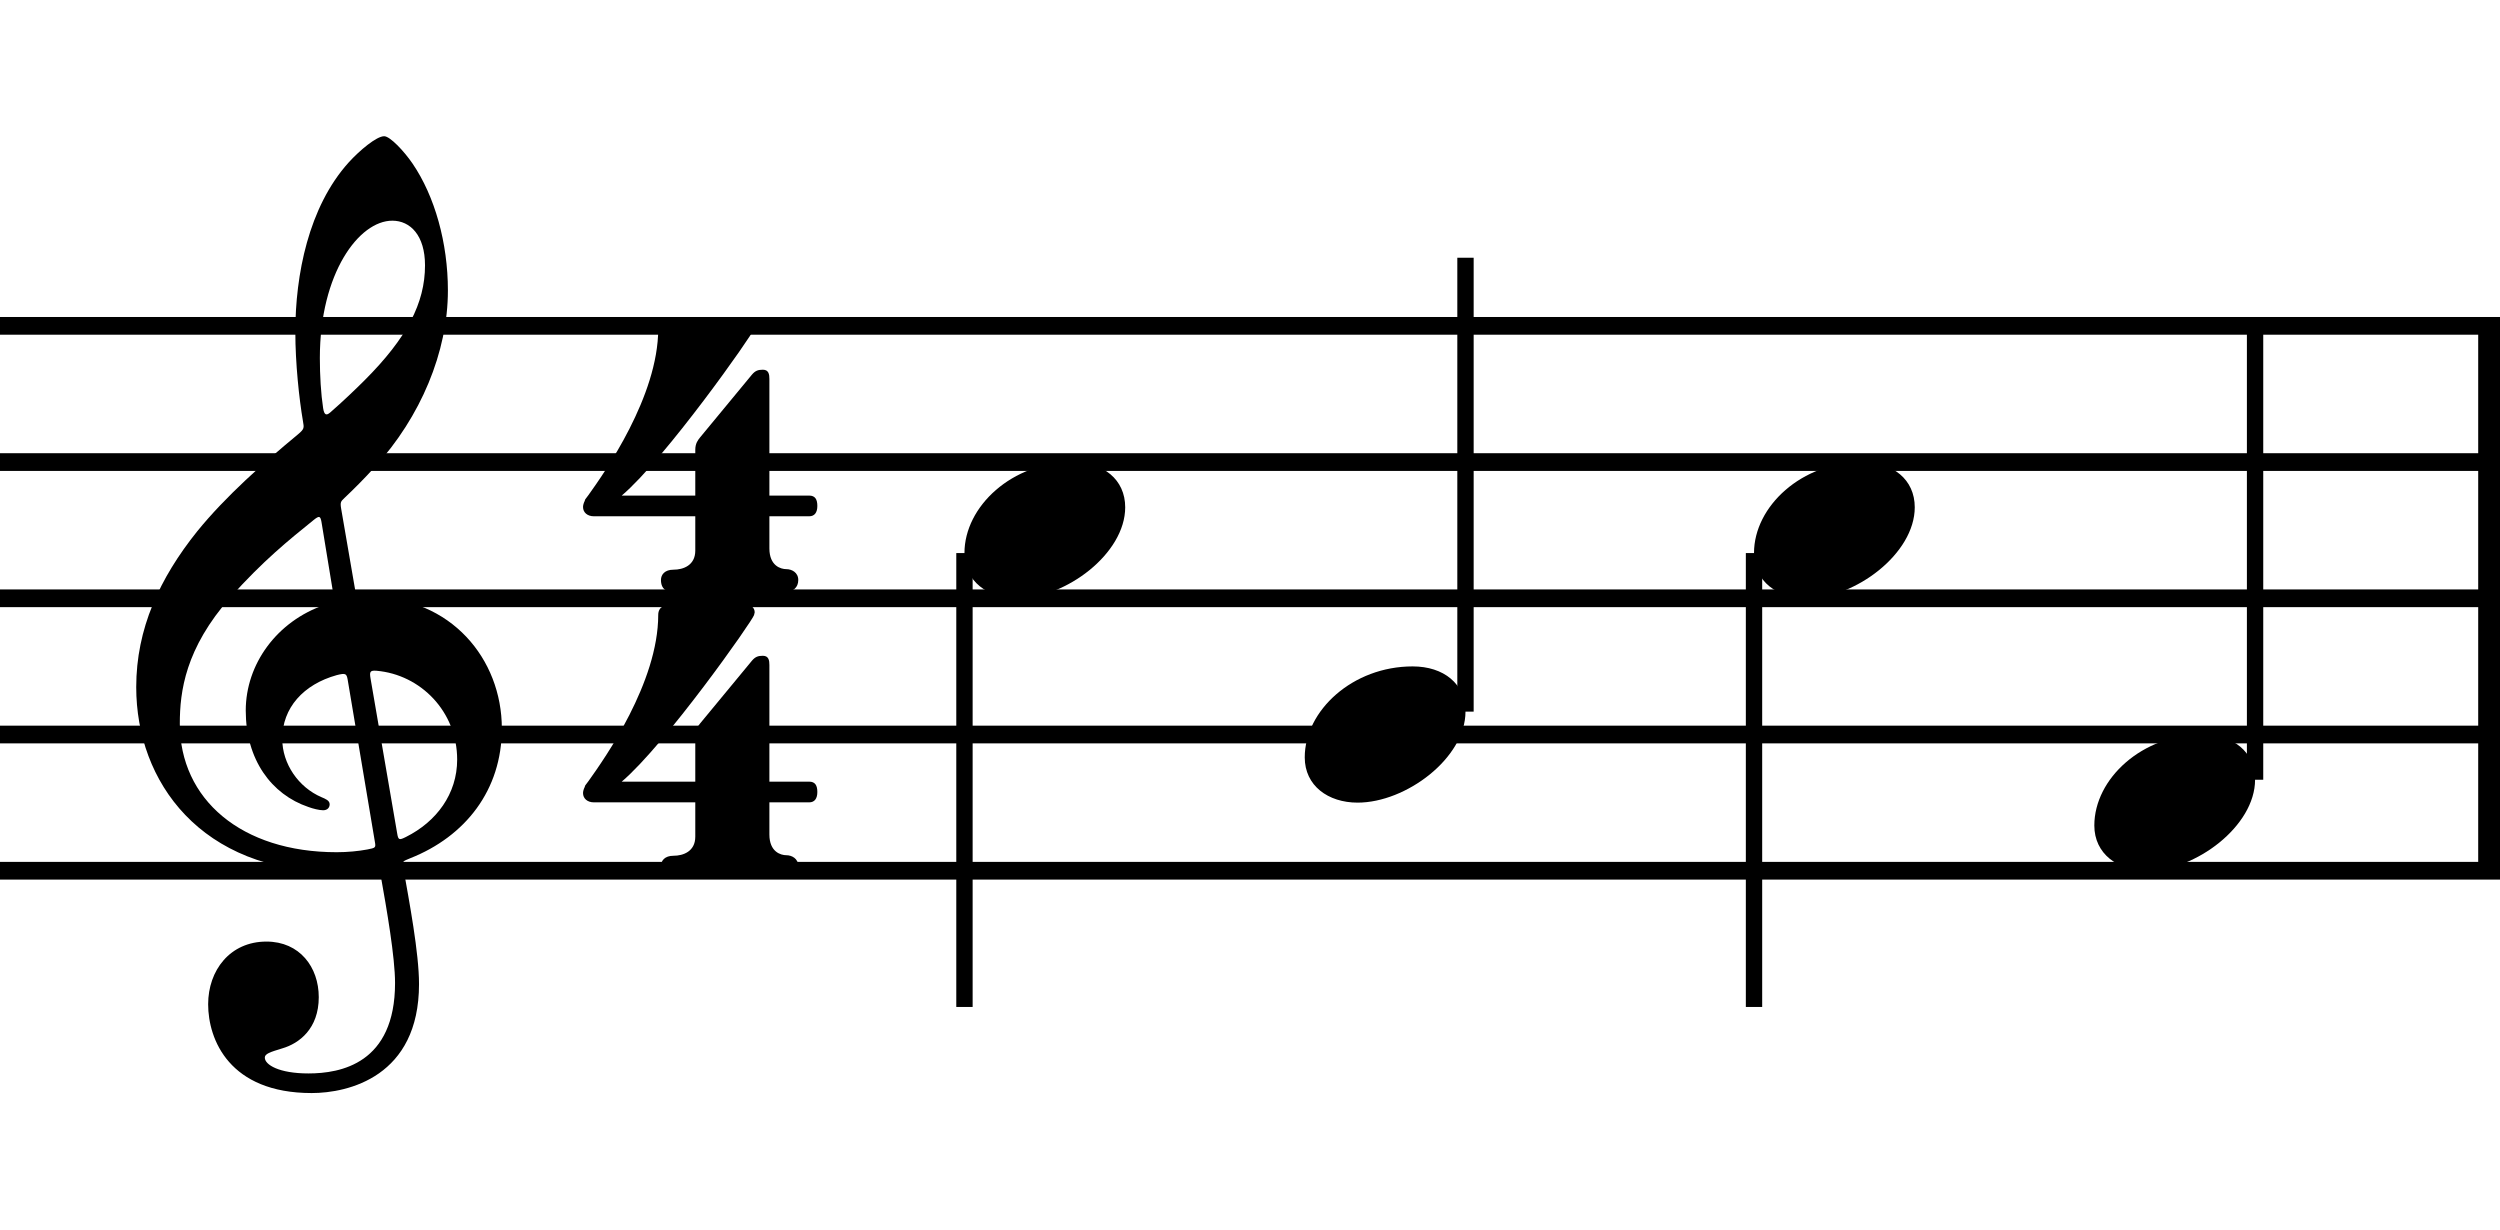
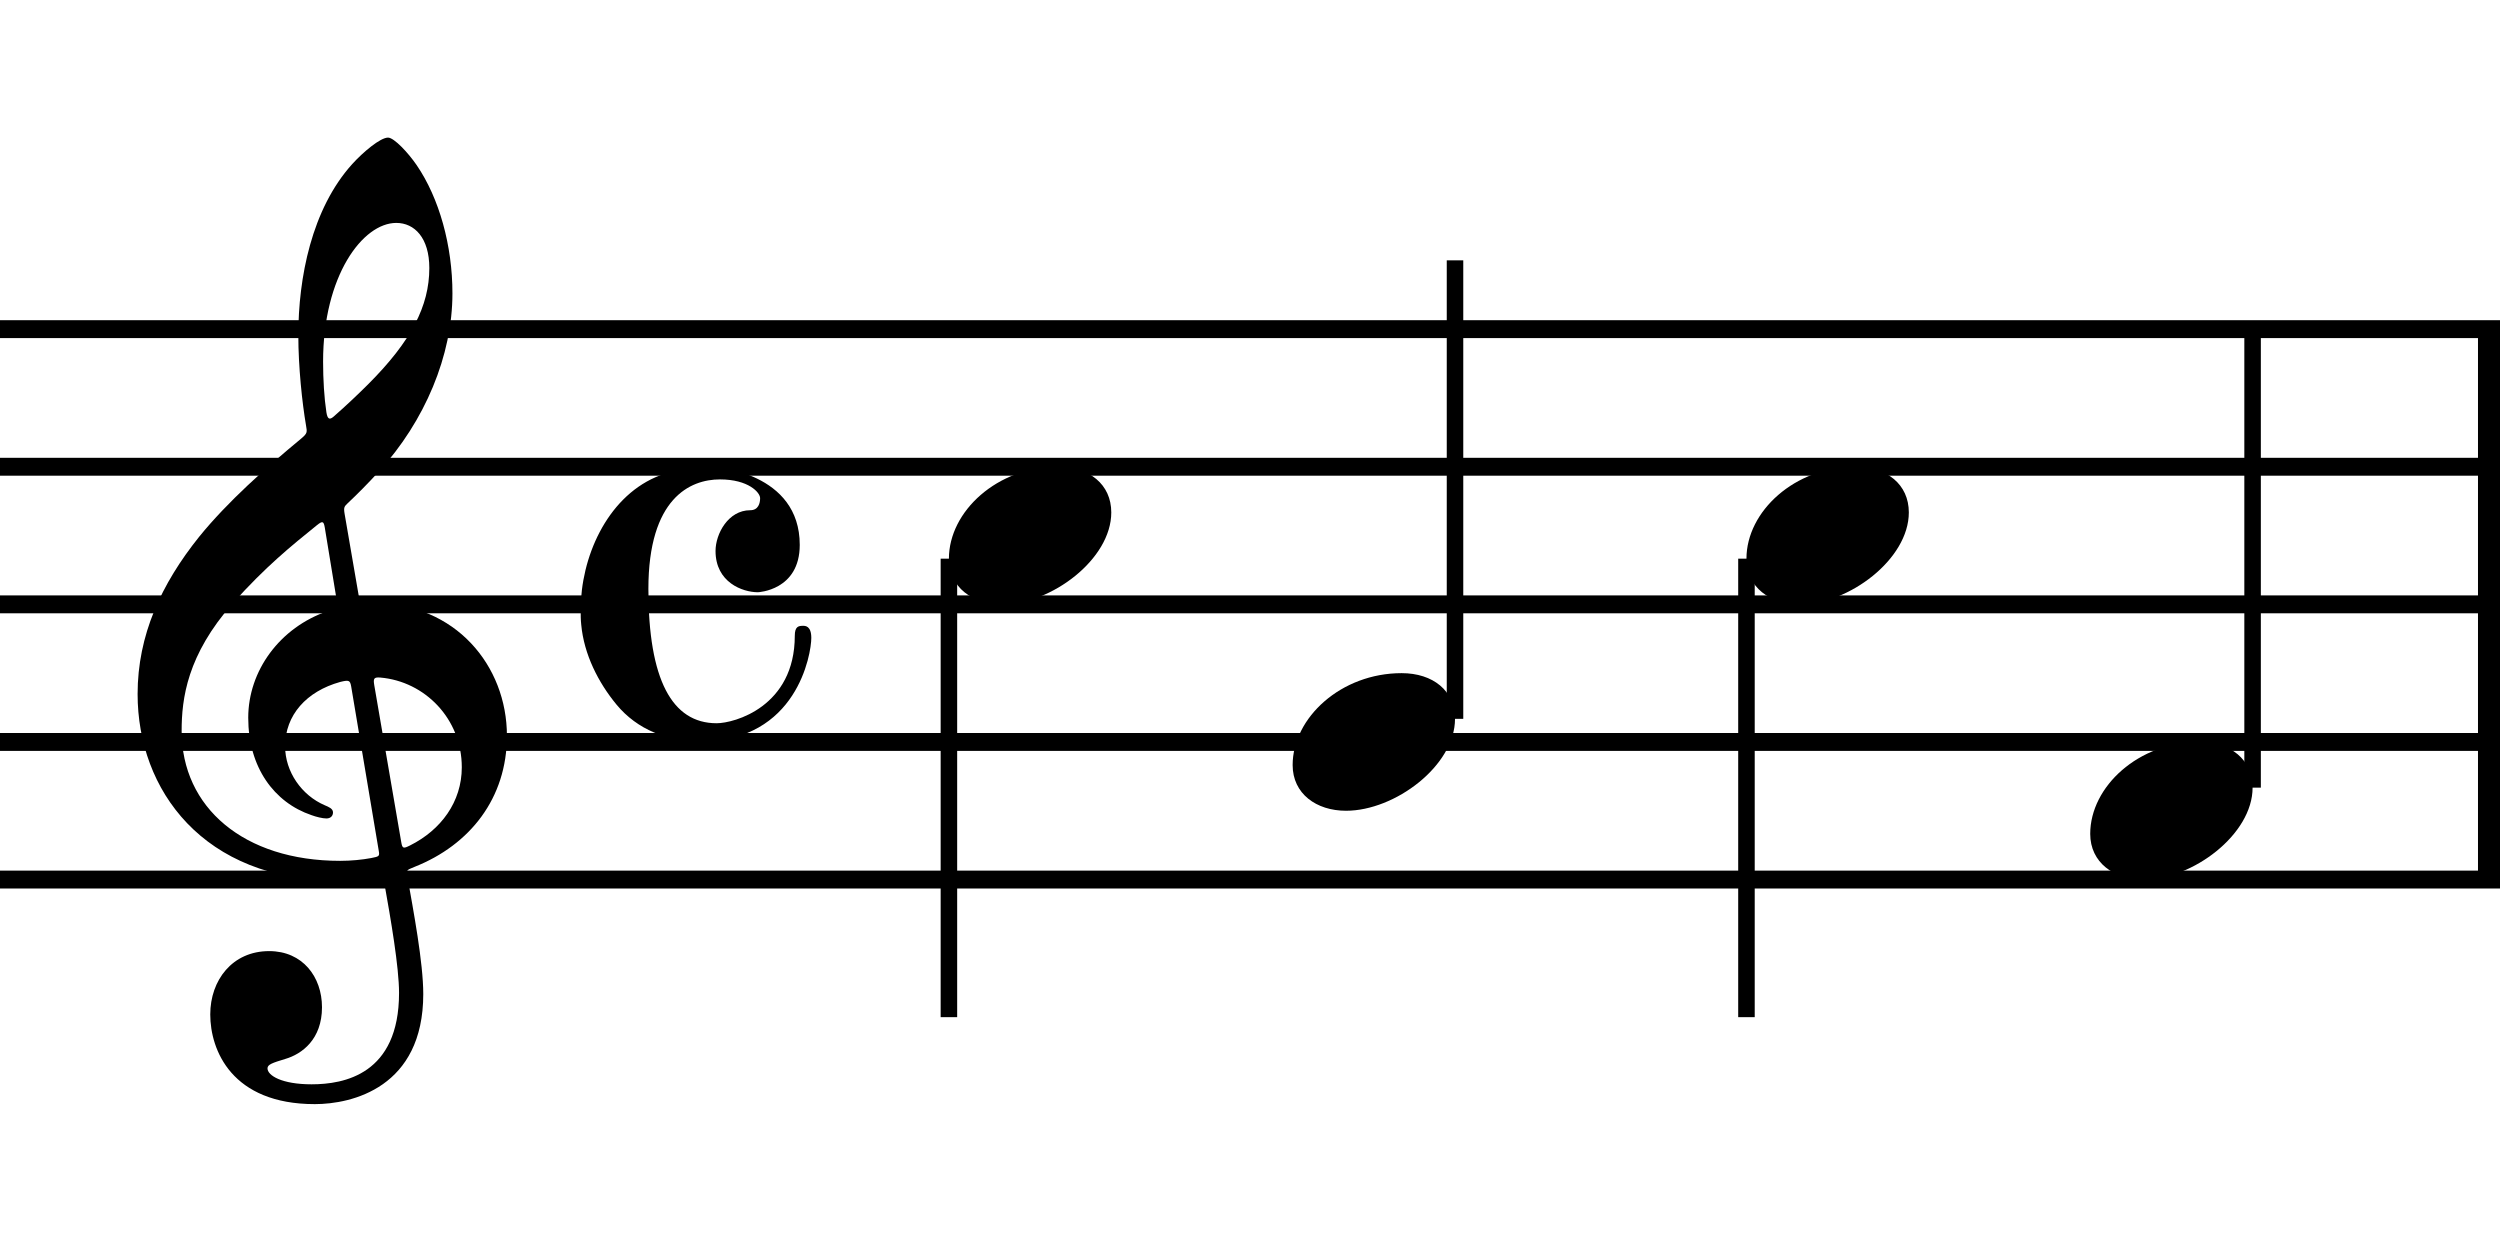
- <svg xmlns="http://www.w3.org/2000/svg" width="82.585pt" height="40.608pt" viewBox="0 0 82.585 40.608" role="img" color="#000">
+ <svg xmlns="http://www.w3.org/2000/svg" width="81.757pt" height="40.608pt" viewBox="0 0 81.757 40.608" role="img" color="#000">
  <defs>
    <path id="music-74" d="M1.504 1.66C1.496 1.708 1.504 1.712 1.528 1.736C1.592 1.796 1.676 1.88 1.752 1.964C2.088 2.332 2.288 2.808 2.288 3.26C2.288 3.608 2.192 3.952 2.028 4.192C1.968 4.28 1.864 4.392 1.82 4.392C1.764 4.392 1.64 4.288 1.56 4.2C1.264 3.872 1.168 3.372 1.168 2.956C1.168 2.724 1.196 2.464 1.224 2.3C1.232 2.252 1.236 2.244 1.188 2.204C0.932 1.992 0.656 1.748 0.448 1.492C0.172 1.148 0 0.776 0 0.348C0 -0.348 0.476 -1.008 1.456 -1.008C1.548 -1.008 1.652 -1 1.732 -0.984C1.776 -0.976 1.784 -0.972 1.792 -1.02C1.84 -1.288 1.9 -1.636 1.9 -1.824C1.9 -2.416 1.5 -2.488 1.264 -2.488C1.048 -2.488 0.944 -2.424 0.944 -2.372C0.944 -2.344 0.98 -2.332 1.072 -2.304C1.196 -2.268 1.34 -2.16 1.34 -1.928C1.34 -1.708 1.2 -1.52 0.956 -1.52C0.688 -1.52 0.528 -1.732 0.528 -1.98C0.528 -2.24 0.684 -2.632 1.288 -2.632C1.556 -2.632 2.076 -2.512 2.076 -1.832C2.076 -1.604 2.004 -1.224 1.96 -0.976C1.952 -0.928 1.956 -0.932 2.012 -0.908C2.416 -0.748 2.684 -0.408 2.684 0.044C2.684 0.556 2.308 1.008 1.72 1.008C1.616 1.008 1.616 1.008 1.604 1.08ZM1.88 3.772C2.012 3.772 2.12 3.664 2.12 3.444C2.12 3.168 1.988 2.912 1.676 2.6C1.612 2.536 1.516 2.444 1.424 2.364C1.396 2.34 1.38 2.344 1.372 2.396C1.356 2.5 1.348 2.636 1.348 2.764C1.348 3.388 1.636 3.772 1.88 3.772ZM1.444 1.048C1.456 0.972 1.456 0.976 1.384 0.952C1.032 0.832 0.804 0.516 0.804 0.176C0.804 -0.184 0.992 -0.44 1.264 -0.532C1.296 -0.544 1.344 -0.556 1.372 -0.556C1.404 -0.556 1.42 -0.536 1.42 -0.512C1.42 -0.484 1.388 -0.472 1.36 -0.46C1.192 -0.388 1.072 -0.216 1.072 -0.032C1.072 0.196 1.228 0.368 1.472 0.436C1.536 0.452 1.544 0.448 1.552 0.404L1.752 -0.788C1.76 -0.832 1.756 -0.832 1.696 -0.844C1.632 -0.856 1.552 -0.864 1.472 -0.864C0.772 -0.864 0.32 -0.476 0.32 0.08C0.32 0.316 0.36 0.632 0.692 1.008C0.932 1.276 1.116 1.424 1.304 1.576C1.344 1.608 1.352 1.604 1.36 1.56ZM1.72 0.412C1.712 0.46 1.716 0.472 1.764 0.468C2.088 0.44 2.356 0.168 2.356 -0.184C2.356 -0.436 2.204 -0.64 1.98 -0.752C1.932 -0.776 1.924 -0.776 1.916 -0.728Z" />
-     <path id="music-126" d="M1.448 -0.296L1.448 0.56C1.448 0.592 1.444 0.628 1.4 0.628C1.364 0.628 1.344 0.62 1.32 0.592L0.94 0.132C0.924 0.112 0.904 0.088 0.904 0.04L0.904 -0.296L0.364 -0.296C0.684 -0.024 1.324 0.884 1.336 0.928C1.336 0.936 1.34 0.94 1.34 0.948C1.34 0.98 1.312 1.004 1.28 1.004C1.244 1.004 1.08 0.996 1.008 0.996C0.936 0.996 0.756 1.004 0.724 1.004C0.688 1.004 0.632 0.992 0.632 0.928C0.632 0.432 0.24 -0.124 0.12 -0.292L0.096 -0.324C0.096 -0.328 0.092 -0.332 0.092 -0.336C0.084 -0.352 0.08 -0.368 0.08 -0.38C0.08 -0.42 0.112 -0.448 0.16 -0.448L0.904 -0.448L0.904 -0.7C0.904 -0.808 0.816 -0.84 0.744 -0.84C0.68 -0.84 0.652 -0.876 0.652 -0.916C0.652 -0.956 0.668 -1 0.728 -1L1.58 -1C1.62 -1 1.66 -0.972 1.66 -0.916C1.66 -0.86 1.612 -0.836 1.572 -0.836C1.532 -0.836 1.448 -0.812 1.448 -0.684L1.448 -0.448L1.74 -0.448C1.78 -0.448 1.8 -0.42 1.8 -0.372C1.8 -0.324 1.784 -0.296 1.74 -0.296Z" />
+     <path id="music-132" d="M0.932 1.004C0.812 1.004 0.672 0.972 0.564 0.924C0.208 0.768 0.02 0.34 0.02 -0.04C0.02 -0.076 0.02 -0.112 0.024 -0.148C0.044 -0.364 0.148 -0.568 0.28 -0.728C0.432 -0.912 0.652 -0.996 0.892 -0.996C1.592 -0.996 1.696 -0.36 1.696 -0.244C1.696 -0.156 1.652 -0.156 1.636 -0.156C1.604 -0.156 1.576 -0.16 1.576 -0.228C1.576 -0.744 1.136 -0.864 1.008 -0.864C0.684 -0.864 0.512 -0.548 0.512 0.112C0.512 0.772 0.816 0.908 1.032 0.908C1.24 0.908 1.324 0.812 1.324 0.772C1.324 0.736 1.312 0.684 1.252 0.684C1.092 0.684 1 0.512 1 0.388C1 0.16 1.196 0.088 1.308 0.088C1.308 0.088 1.612 0.1 1.612 0.432C1.612 0.956 1.008 1.004 0.932 1.004Z" />
    <path id="music-158" d="M0.388 -0.5C0.744 -0.5 1.18 -0.172 1.18 0.168C1.18 0.372 1.02 0.5 0.792 0.5C0.352 0.5 0 0.176 0 -0.168C0 -0.376 0.172 -0.5 0.388 -0.5Z" />
  </defs>
  <g fill="currentColor" stroke="currentColor">
    <g class="system" data-first-measure="1" transform="translate(0 0)">
      <g class="staff" data-staff="1">
        <g class="measure" data-measure="0">
-           <path class="staff-line" d="M0 10.764L82.585 10.764" fill="none" stroke-width="0.585" />
-           <path class="staff-line" d="M0 15.264L82.585 15.264" fill="none" stroke-width="0.585" />
-           <path class="staff-line" d="M0 19.764L82.585 19.764" fill="none" stroke-width="0.585" />
-           <path class="staff-line" d="M0 24.264L82.585 24.264" fill="none" stroke-width="0.585" />
-           <path class="staff-line" d="M0 28.764L82.585 28.764" fill="none" stroke-width="0.585" />
+           <path class="staff-line" d="M0 10.764L81.757 10.764" fill="none" stroke-width="0.585" />
+           <path class="staff-line" d="M0 15.264L81.757 15.264" fill="none" stroke-width="0.585" />
+           <path class="staff-line" d="M0 19.764L81.757 19.764" fill="none" stroke-width="0.585" />
+           <path class="staff-line" d="M0 24.264L81.757 24.264" fill="none" stroke-width="0.585" />
+           <path class="staff-line" d="M0 28.764L81.757 28.764" fill="none" stroke-width="0.585" />
          <use class="clef" href="#music-74" stroke="none" transform="translate(4.5 24.264) scale(4.5 -4.5)" />
-           <use class="signature" href="#music-126" stroke="none" transform="translate(18.9 15.039) scale(4.5 -4.5)" />
-           <use class="signature" href="#music-126" stroke="none" transform="translate(18.9 24.489) scale(4.5 -4.5)" />
+           <use class="signature" href="#music-132" stroke="none" transform="translate(18.9 19.764) scale(4.5 -4.5)" />
        </g>
        <g class="measure" data-measure="1">
-           <use class="notehead" href="#music-158" stroke="none" transform="translate(31.86 17.514) scale(4.5 -4.5)" />
-           <path class="stem" d="M31.86 18.27L31.86 33.264" fill="none" stroke-width="0.54" />
-           <use class="notehead" href="#music-158" stroke="none" transform="translate(43.101 24.264) scale(4.5 -4.5)" />
-           <path class="stem" d="M48.411 23.508L48.411 8.514" fill="none" stroke-width="0.54" />
-           <use class="notehead" href="#music-158" stroke="none" transform="translate(57.942 17.514) scale(4.5 -4.5)" />
-           <path class="stem" d="M57.942 18.27L57.942 33.264" fill="none" stroke-width="0.54" />
-           <use class="notehead" href="#music-158" stroke="none" transform="translate(69.184 26.514) scale(4.5 -4.5)" />
-           <path class="stem" d="M74.494 25.758L74.494 10.764" fill="none" stroke-width="0.54" />
-           <path class="bar" d="M82.225 10.764L82.225 28.764" fill="none" stroke-width="0.72" />
+           <use class="notehead" href="#music-158" stroke="none" transform="translate(31.032 17.514) scale(4.5 -4.5)" />
+           <path class="stem" d="M31.032 18.27L31.032 33.264" fill="none" stroke-width="0.54" />
+           <use class="notehead" href="#music-158" stroke="none" transform="translate(42.273 24.264) scale(4.5 -4.5)" />
+           <path class="stem" d="M47.583 23.508L47.583 8.514" fill="none" stroke-width="0.54" />
+           <use class="notehead" href="#music-158" stroke="none" transform="translate(57.114 17.514) scale(4.5 -4.5)" />
+           <path class="stem" d="M57.114 18.27L57.114 33.264" fill="none" stroke-width="0.54" />
+           <use class="notehead" href="#music-158" stroke="none" transform="translate(68.356 26.514) scale(4.5 -4.5)" />
+           <path class="stem" d="M73.666 25.758L73.666 10.764" fill="none" stroke-width="0.54" />
+           <path class="bar" d="M81.397 10.764L81.397 28.764" fill="none" stroke-width="0.72" />
        </g>
      </g>
    </g>
  </g>
</svg>
